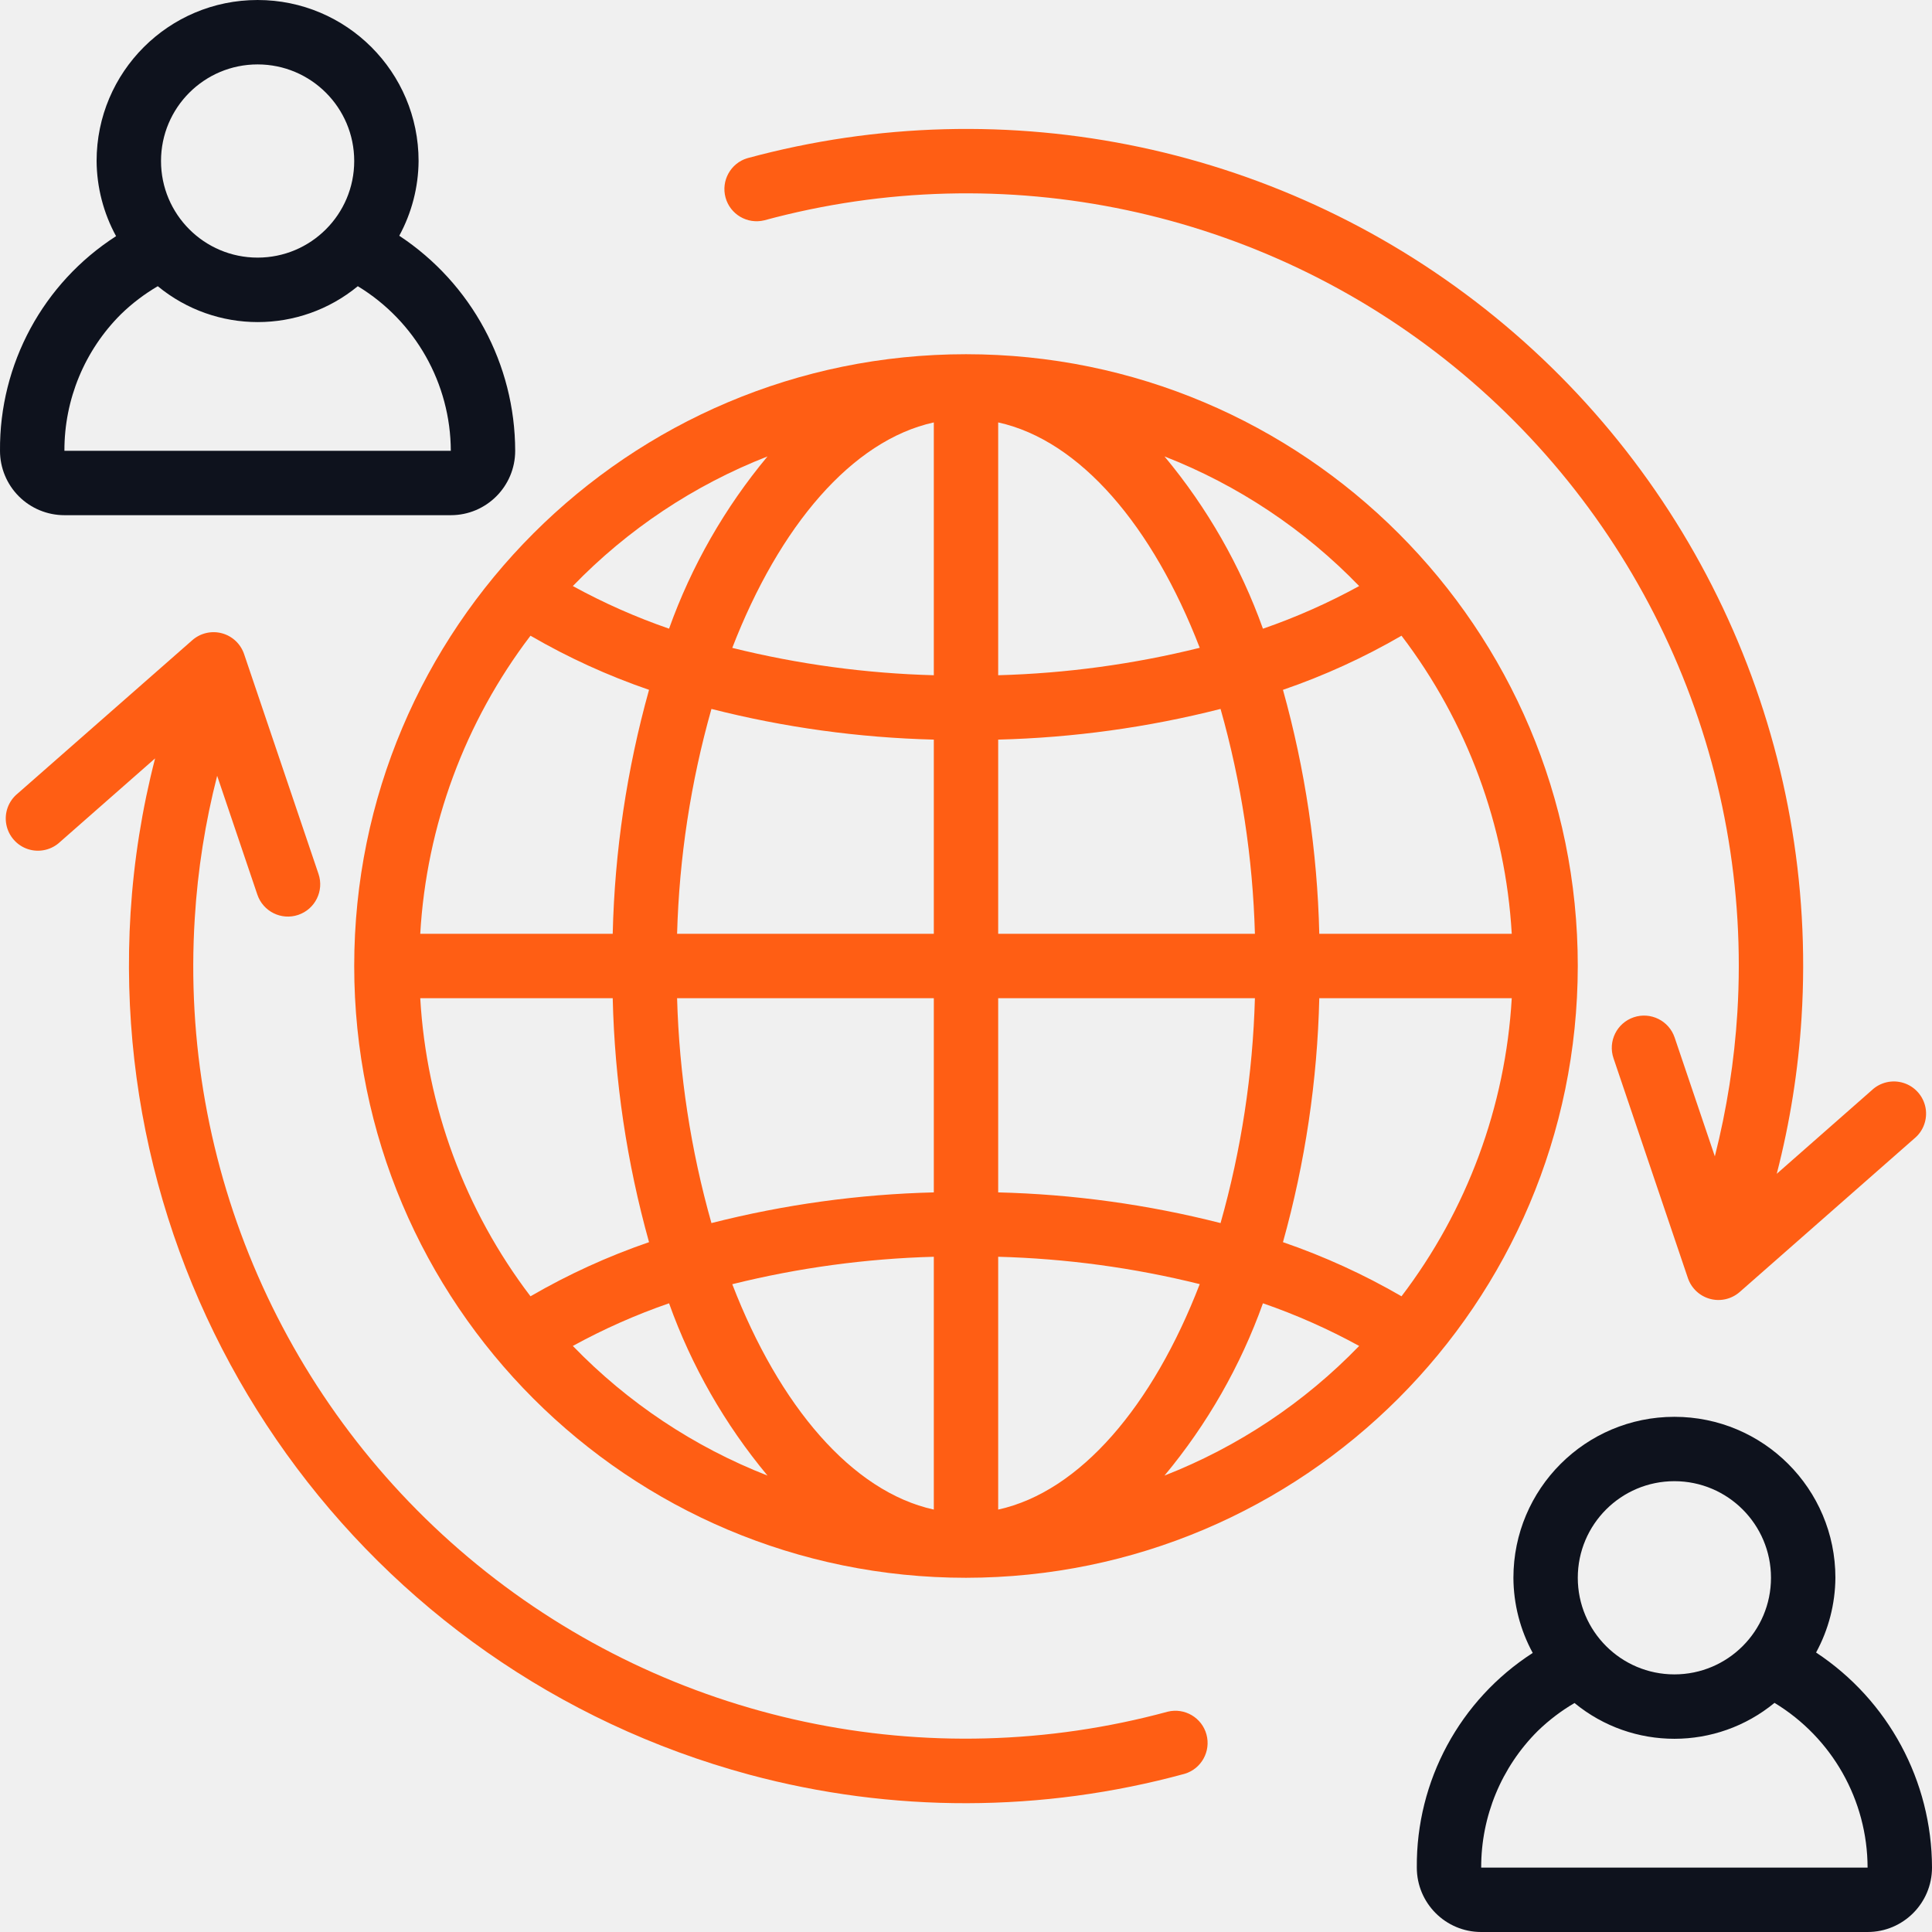
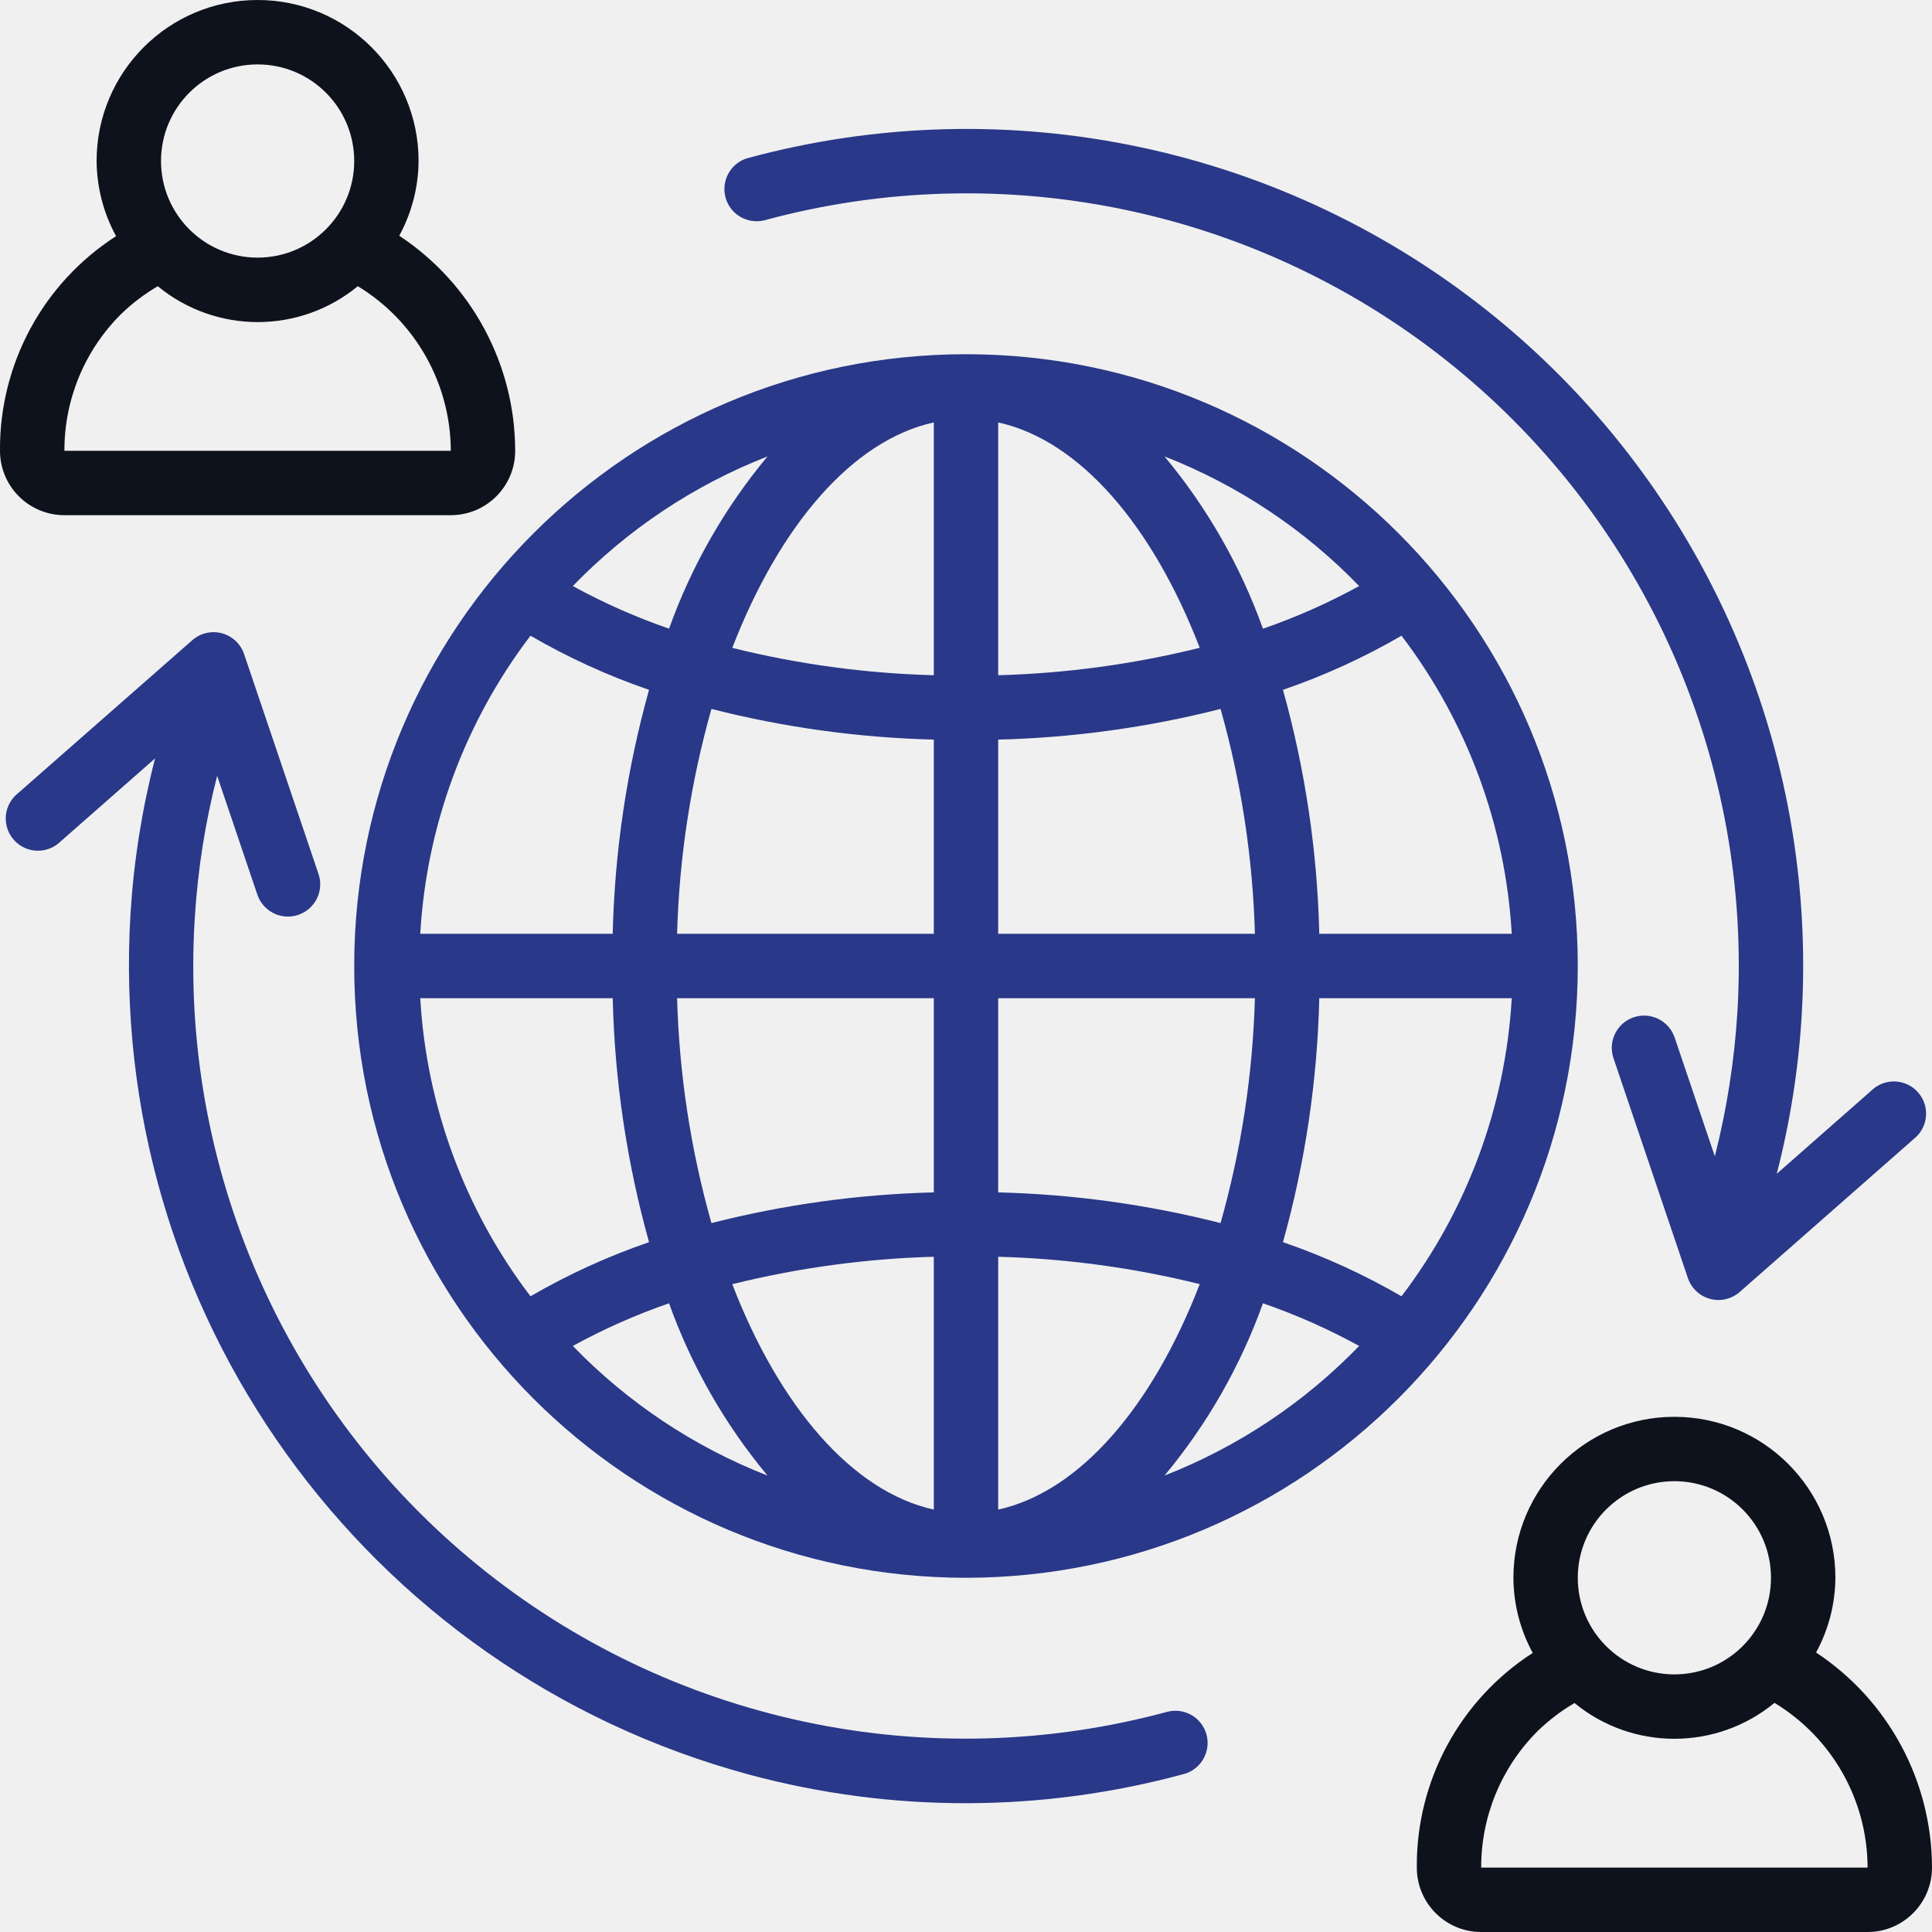
<svg xmlns="http://www.w3.org/2000/svg" width="50" height="50" viewBox="0 0 50 50" fill="none">
  <g clip-path="url(#clip0_18_3035)">
-     <path d="M46.624 26.333C47.058 19.365 44.106 12.616 38.694 8.205C33.282 3.794 26.076 2.264 19.338 4.095C18.907 4.226 18.658 4.678 18.777 5.113C18.896 5.548 19.341 5.809 19.779 5.702C25.993 4.015 32.638 5.425 37.632 9.489C42.625 13.554 45.354 19.775 44.963 26.202C44.885 27.459 44.69 28.705 44.38 29.926L43.34 26.852C43.193 26.415 42.718 26.18 42.281 26.327C41.844 26.475 41.609 26.949 41.757 27.386L43.683 33.078C43.773 33.341 43.988 33.543 44.257 33.615C44.526 33.688 44.813 33.62 45.023 33.437L49.536 29.47C49.775 29.278 49.888 28.97 49.833 28.669C49.776 28.368 49.56 28.121 49.268 28.028C48.976 27.934 48.657 28.008 48.436 28.22L45.982 30.378C46.324 29.053 46.539 27.699 46.624 26.333Z" fill="#FF5E14" />
-     <path d="M40.833 25C40.833 16.256 33.745 9.167 25 9.167C16.256 9.167 9.167 16.256 9.167 25C9.167 33.745 16.256 40.833 25 40.833C33.74 40.824 40.824 33.74 40.833 25ZM10.876 25.833H15.857C15.907 27.969 16.223 30.09 16.797 32.147C15.732 32.513 14.704 32.982 13.729 33.548C12.031 31.318 11.037 28.632 10.876 25.833ZM13.729 16.452C14.704 17.018 15.732 17.487 16.797 17.853C16.223 19.91 15.907 22.031 15.857 24.167H10.876C11.037 21.368 12.031 18.682 13.729 16.452ZM39.124 24.167H34.143C34.093 22.031 33.777 19.91 33.203 17.853C34.269 17.487 35.296 17.018 36.271 16.452C37.969 18.682 38.963 21.368 39.124 24.167ZM32.477 24.167H25.833V19.141C27.775 19.092 29.706 18.826 31.588 18.347C32.124 20.242 32.422 22.197 32.477 24.167ZM25.833 17.475V10.932C27.952 11.398 29.833 13.614 31.049 16.765C29.341 17.189 27.593 17.427 25.833 17.475ZM24.167 10.932V17.475C22.408 17.428 20.659 17.191 18.951 16.767C20.171 13.614 22.048 11.398 24.167 10.932ZM24.167 19.141V24.167H17.523C17.578 22.197 17.876 20.242 18.412 18.347C20.294 18.826 22.225 19.092 24.167 19.141ZM17.523 25.833H24.167V30.859C22.225 30.907 20.294 31.174 18.412 31.653C17.876 29.758 17.578 27.802 17.523 25.833ZM24.167 32.525V39.068C22.048 38.602 20.167 36.386 18.951 33.235C20.659 32.811 22.408 32.573 24.167 32.525ZM25.833 39.068V32.525C27.592 32.572 29.341 32.809 31.049 33.233C29.833 36.386 27.952 38.602 25.833 39.068ZM25.833 30.859V25.833H32.477C32.422 27.802 32.124 29.758 31.588 31.653C29.706 31.174 27.775 30.907 25.833 30.859ZM34.143 25.833H39.124C38.963 28.632 37.969 31.318 36.271 33.548C35.296 32.982 34.268 32.513 33.203 32.147C33.777 30.09 34.093 27.969 34.143 25.833ZM35.175 15.167C34.378 15.604 33.545 15.974 32.685 16.271C32.104 14.647 31.241 13.137 30.137 11.812C32.038 12.555 33.756 13.699 35.175 15.167ZM19.863 11.812C18.759 13.137 17.896 14.646 17.315 16.27C16.455 15.973 15.622 15.604 14.825 15.167C16.244 13.699 17.962 12.555 19.863 11.812ZM14.825 34.833C15.622 34.396 16.455 34.026 17.315 33.729C17.896 35.353 18.759 36.862 19.863 38.188C17.962 37.445 16.244 36.301 14.825 34.833ZM30.137 38.188C31.241 36.862 32.104 35.353 32.685 33.729C33.545 34.026 34.378 34.396 35.175 34.833C33.756 36.301 32.038 37.444 30.137 38.188Z" fill="#FF5E14" />
+     <path d="M46.624 26.333C47.058 19.365 44.106 12.616 38.694 8.205C33.282 3.794 26.076 2.264 19.338 4.095C18.907 4.226 18.658 4.678 18.777 5.113C18.896 5.548 19.341 5.809 19.779 5.702C25.993 4.015 32.638 5.425 37.632 9.489C42.625 13.554 45.354 19.775 44.963 26.202C44.885 27.459 44.69 28.705 44.38 29.926L43.34 26.852C43.193 26.415 42.718 26.18 42.281 26.327C41.844 26.475 41.609 26.949 41.757 27.386L43.683 33.078C43.773 33.341 43.988 33.543 44.257 33.615C44.526 33.688 44.813 33.62 45.023 33.437L49.536 29.47C49.775 29.278 49.888 28.97 49.833 28.669C49.776 28.368 49.56 28.121 49.268 28.028C48.976 27.934 48.657 28.008 48.436 28.22L45.982 30.378C46.324 29.053 46.539 27.699 46.624 26.333Z" fill="#293888" />
+     <path d="M40.833 25C40.833 16.256 33.745 9.167 25 9.167C16.256 9.167 9.167 16.256 9.167 25C9.167 33.745 16.256 40.833 25 40.833C33.74 40.824 40.824 33.74 40.833 25ZM10.876 25.833H15.857C15.907 27.969 16.223 30.09 16.797 32.147C15.732 32.513 14.704 32.982 13.729 33.548C12.031 31.318 11.037 28.632 10.876 25.833ZM13.729 16.452C14.704 17.018 15.732 17.487 16.797 17.853C16.223 19.91 15.907 22.031 15.857 24.167H10.876C11.037 21.368 12.031 18.682 13.729 16.452ZM39.124 24.167H34.143C34.093 22.031 33.777 19.91 33.203 17.853C34.269 17.487 35.296 17.018 36.271 16.452C37.969 18.682 38.963 21.368 39.124 24.167ZM32.477 24.167H25.833V19.141C27.775 19.092 29.706 18.826 31.588 18.347C32.124 20.242 32.422 22.197 32.477 24.167ZM25.833 17.475V10.932C27.952 11.398 29.833 13.614 31.049 16.765C29.341 17.189 27.593 17.427 25.833 17.475ZM24.167 10.932V17.475C22.408 17.428 20.659 17.191 18.951 16.767C20.171 13.614 22.048 11.398 24.167 10.932ZM24.167 19.141V24.167H17.523C17.578 22.197 17.876 20.242 18.412 18.347C20.294 18.826 22.225 19.092 24.167 19.141ZM17.523 25.833H24.167V30.859C22.225 30.907 20.294 31.174 18.412 31.653C17.876 29.758 17.578 27.802 17.523 25.833ZM24.167 32.525V39.068C22.048 38.602 20.167 36.386 18.951 33.235C20.659 32.811 22.408 32.573 24.167 32.525ZM25.833 39.068V32.525C27.592 32.572 29.341 32.809 31.049 33.233C29.833 36.386 27.952 38.602 25.833 39.068ZM25.833 30.859V25.833H32.477C32.422 27.802 32.124 29.758 31.588 31.653C29.706 31.174 27.775 30.907 25.833 30.859ZM34.143 25.833H39.124C38.963 28.632 37.969 31.318 36.271 33.548C35.296 32.982 34.268 32.513 33.203 32.147C33.777 30.09 34.093 27.969 34.143 25.833ZM35.175 15.167C34.378 15.604 33.545 15.974 32.685 16.271C32.104 14.647 31.241 13.137 30.137 11.812C32.038 12.555 33.756 13.699 35.175 15.167ZM19.863 11.812C18.759 13.137 17.896 14.646 17.315 16.27C16.455 15.973 15.622 15.604 14.825 15.167C16.244 13.699 17.962 12.555 19.863 11.812ZM14.825 34.833C15.622 34.396 16.455 34.026 17.315 33.729C17.896 35.353 18.759 36.862 19.863 38.188C17.962 37.445 16.244 36.301 14.825 34.833ZM30.137 38.188C31.241 36.862 32.104 35.353 32.685 33.729C33.545 34.026 34.378 34.396 35.175 34.833C33.756 36.301 32.038 37.444 30.137 38.188Z" fill="#293888" />
    <path d="M1.667 13.333H11.667C12.587 13.333 13.333 12.587 13.333 11.667C13.33 9.426 12.203 7.336 10.333 6.101C10.656 5.507 10.828 4.843 10.833 4.167C10.833 1.865 8.968 0 6.667 0C4.366 0 2.5 1.865 2.5 4.167C2.505 4.847 2.678 5.515 3.004 6.112C1.116 7.325 -0.018 9.422 5.27014e-05 11.667C5.27014e-05 12.109 0.176 12.533 0.488 12.845C0.801 13.158 1.225 13.333 1.667 13.333ZM6.667 1.667C8.047 1.667 9.167 2.786 9.167 4.167C9.167 5.547 8.047 6.667 6.667 6.667C5.286 6.667 4.167 5.547 4.167 4.167C4.167 2.786 5.286 1.667 6.667 1.667ZM3.131 8.131C3.418 7.852 3.738 7.609 4.083 7.407C5.587 8.645 7.756 8.645 9.26 7.407C10.749 8.311 11.661 9.925 11.667 11.667H1.667C1.663 10.34 2.19 9.067 3.131 8.131Z" fill="#0E121D" />
    <path d="M47 42.767C47.323 42.174 47.495 41.509 47.5 40.833C47.5 38.532 45.635 36.667 43.333 36.667C41.032 36.667 39.167 38.532 39.167 40.833C39.17 41.513 39.342 42.181 39.667 42.778C37.78 43.993 36.648 46.09 36.667 48.333C36.667 49.254 37.413 50 38.333 50H48.333C49.254 50 50 49.254 50 48.333C49.996 46.092 48.87 44.002 47 42.767ZM43.333 38.333C44.714 38.333 45.833 39.453 45.833 40.833C45.833 42.214 44.714 43.333 43.333 43.333C41.953 43.333 40.833 42.214 40.833 40.833C40.833 39.453 41.953 38.333 43.333 38.333ZM38.333 48.333C38.33 47.006 38.857 45.733 39.797 44.797C40.084 44.519 40.403 44.276 40.748 44.074C42.252 45.31 44.421 45.308 45.924 44.07C47.416 44.974 48.329 46.589 48.333 48.333H38.333Z" fill="#0E121D" />
-     <path d="M19.392 45.928C23.084 46.921 26.974 46.913 30.662 45.905C31.094 45.774 31.342 45.322 31.223 44.887C31.104 44.452 30.659 44.191 30.221 44.298C24 45.987 17.347 44.572 12.353 40.498C7.358 36.423 4.636 30.19 5.041 23.757C5.117 22.515 5.311 21.283 5.62 20.078L6.66 23.152C6.808 23.59 7.282 23.825 7.719 23.677C8.156 23.529 8.391 23.055 8.243 22.618L6.317 16.927C6.227 16.663 6.012 16.461 5.743 16.389C5.474 16.317 5.187 16.384 4.978 16.567L0.46 20.534C0.221 20.726 0.107 21.034 0.163 21.335C0.219 21.636 0.436 21.883 0.728 21.977C1.019 22.07 1.339 21.996 1.56 21.784L4.014 19.627C3.676 20.935 3.464 22.273 3.379 23.622C2.743 33.916 9.435 43.239 19.392 45.928Z" fill="#FF5E14" />
+     <path d="M19.392 45.928C23.084 46.921 26.974 46.913 30.662 45.905C31.094 45.774 31.342 45.322 31.223 44.887C31.104 44.452 30.659 44.191 30.221 44.298C24 45.987 17.347 44.572 12.353 40.498C7.358 36.423 4.636 30.19 5.041 23.757C5.117 22.515 5.311 21.283 5.62 20.078L6.66 23.152C6.808 23.59 7.282 23.825 7.719 23.677C8.156 23.529 8.391 23.055 8.243 22.618L6.317 16.927C6.227 16.663 6.012 16.461 5.743 16.389C5.474 16.317 5.187 16.384 4.978 16.567L0.46 20.534C0.221 20.726 0.107 21.034 0.163 21.335C0.219 21.636 0.436 21.883 0.728 21.977C1.019 22.07 1.339 21.996 1.56 21.784L4.014 19.627C3.676 20.935 3.464 22.273 3.379 23.622C2.743 33.916 9.435 43.239 19.392 45.928Z" fill="#293888" />
  </g>
  <defs>
    <clipPath id="clip0_18_3035">
      <rect width="50" height="50" fill="white" />
    </clipPath>
  </defs>
</svg>
